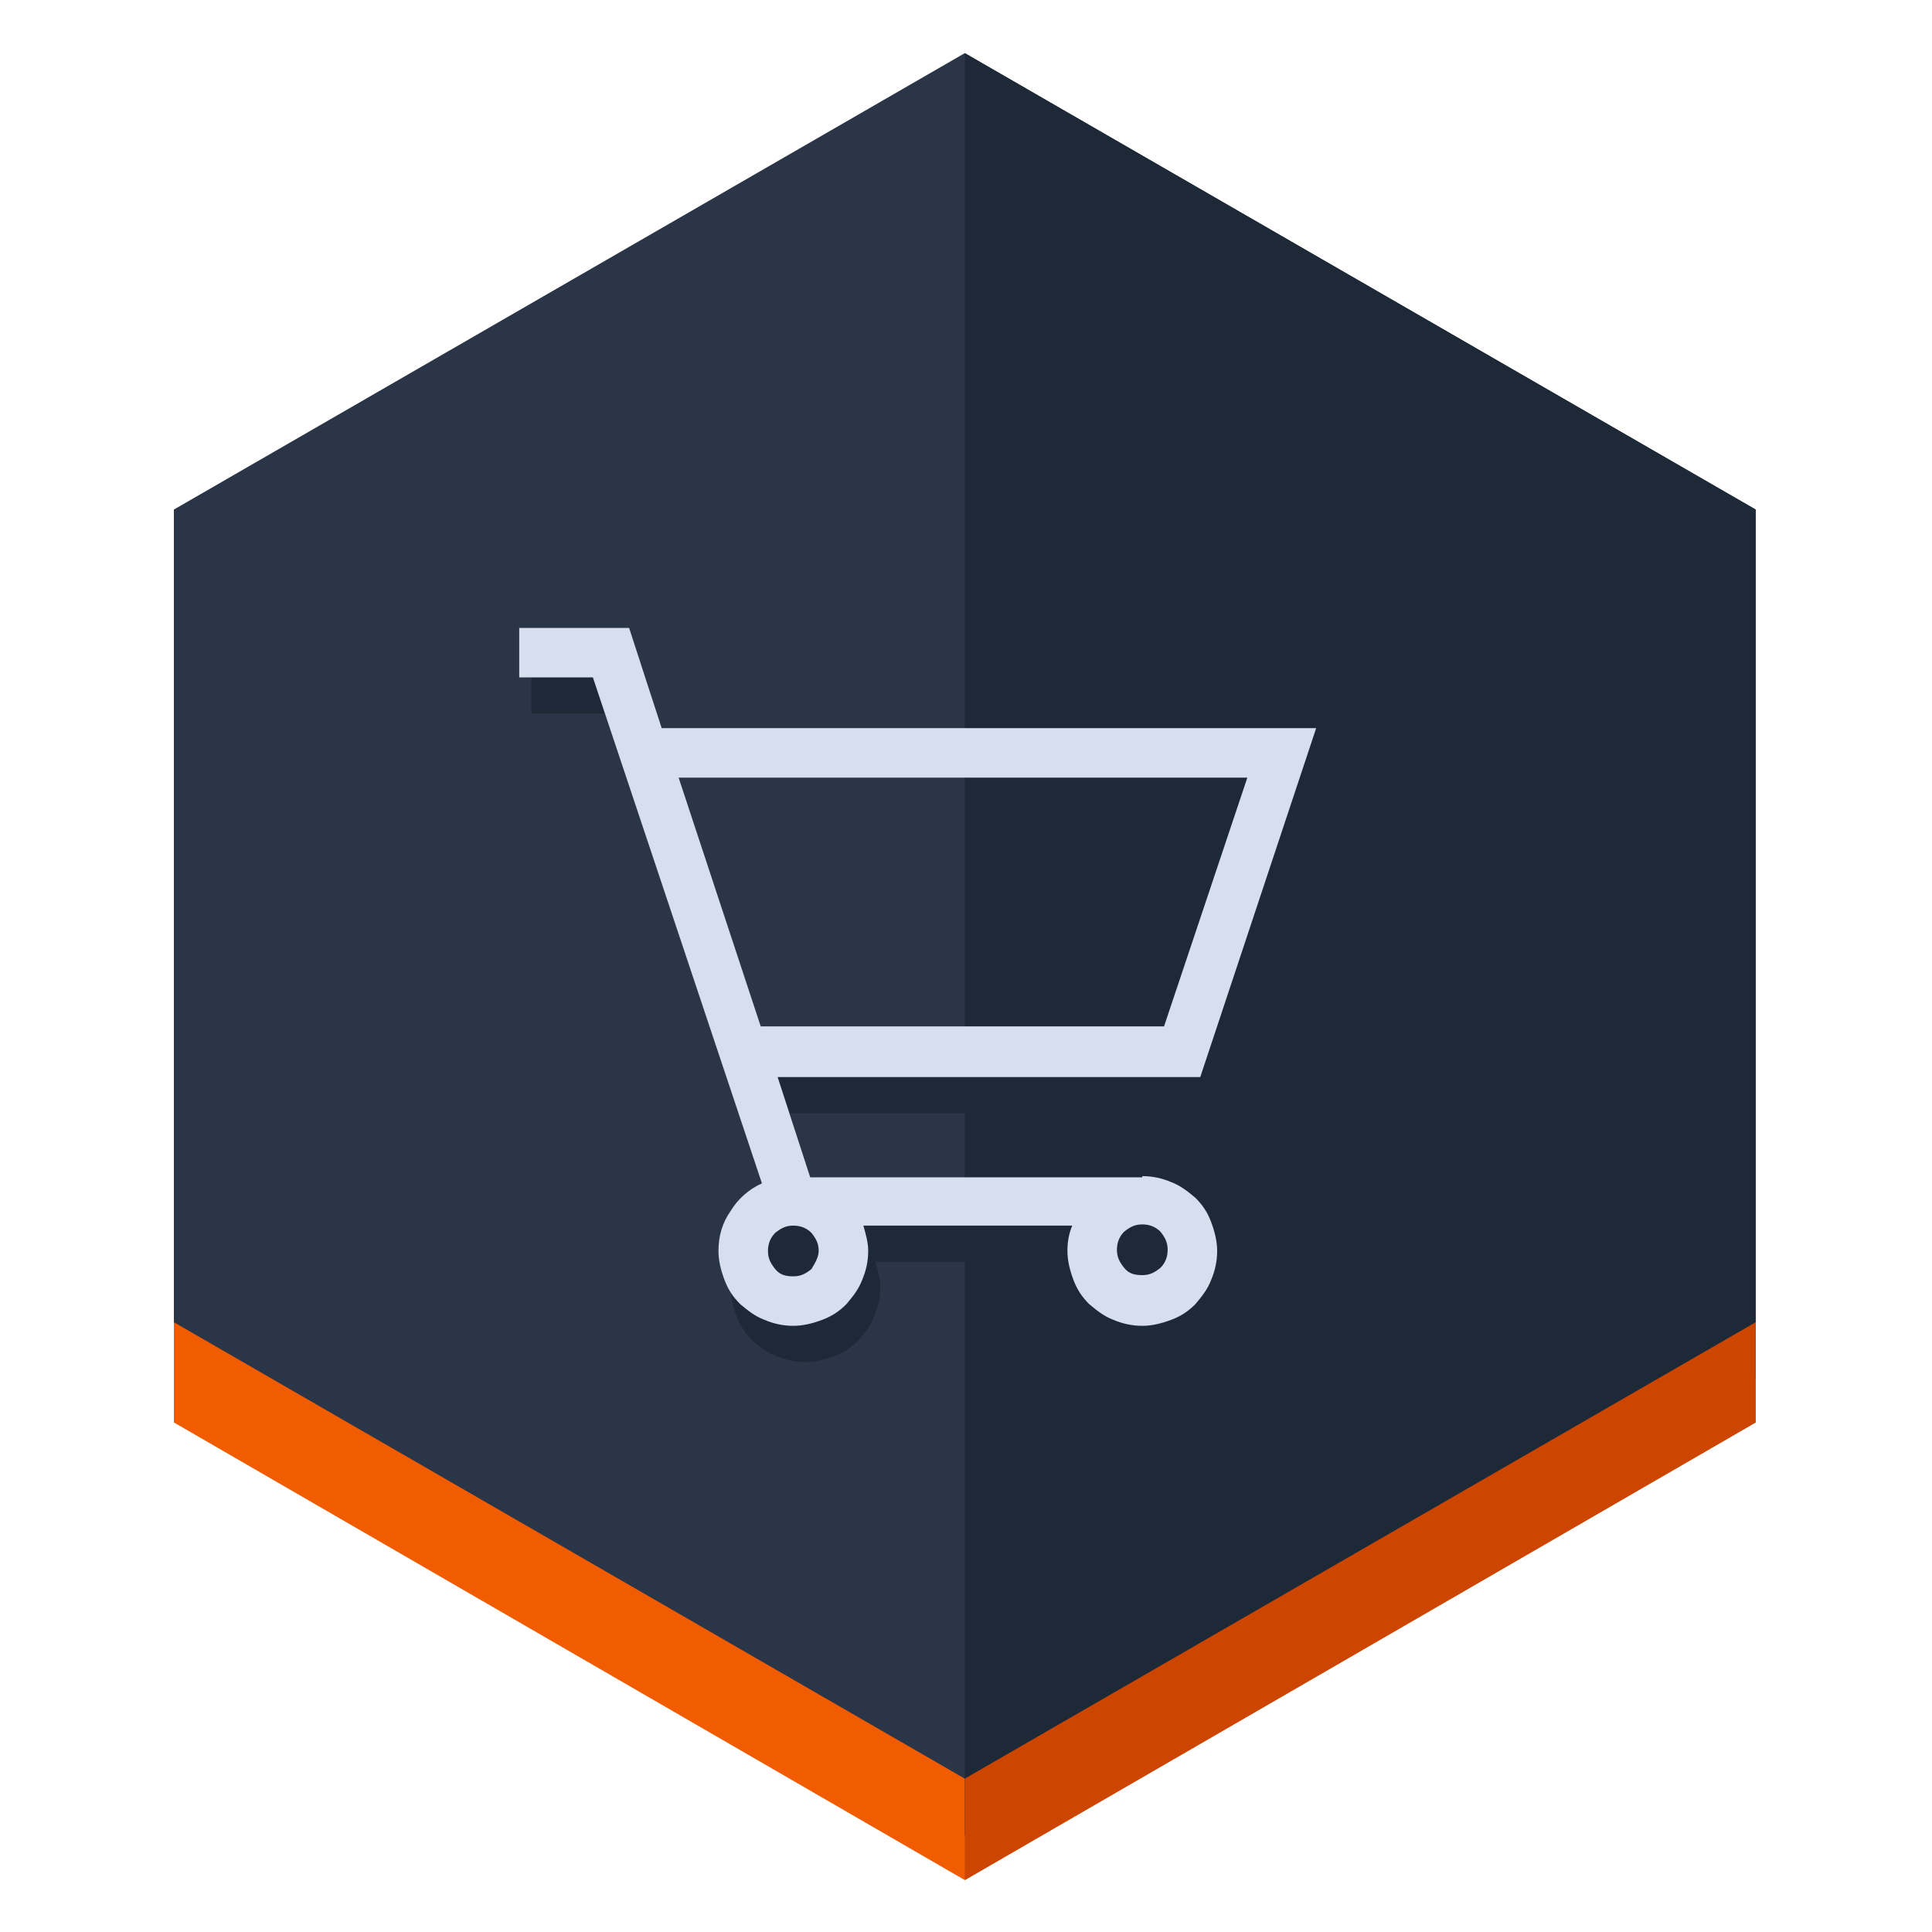
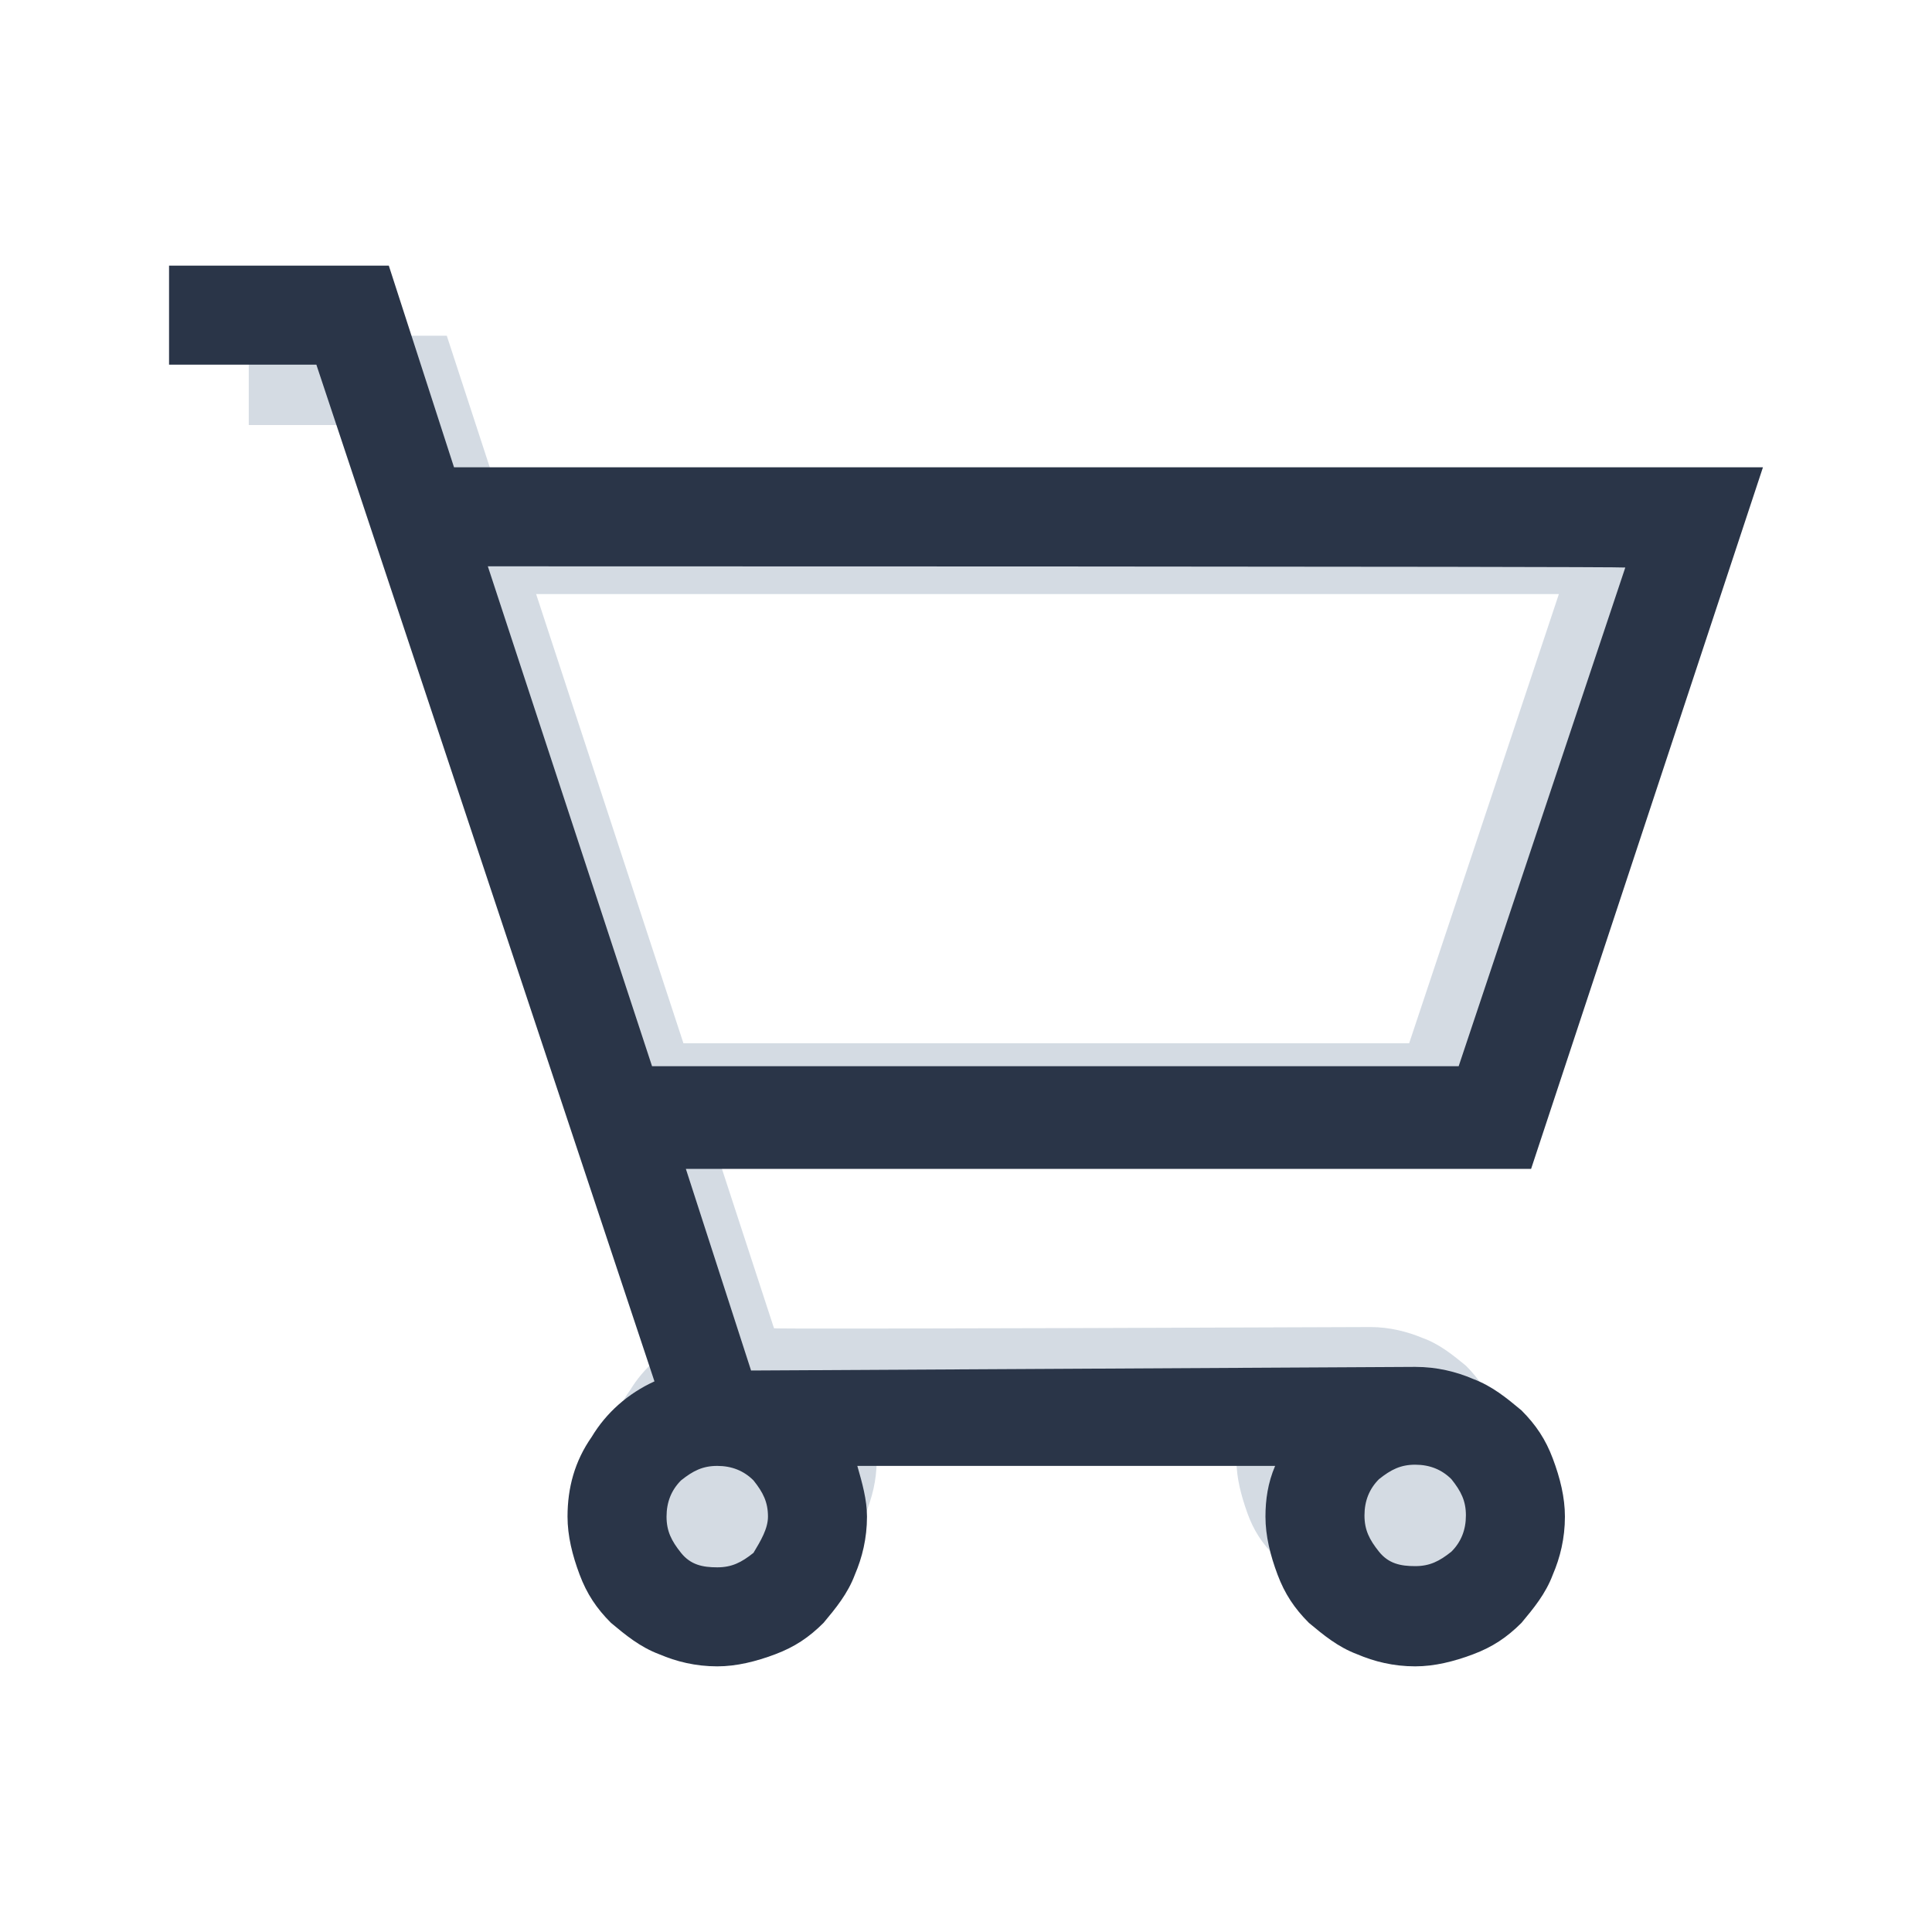
<svg xmlns="http://www.w3.org/2000/svg" version="1.1" id="Layer_1" x="0px" y="0px" viewBox="0 0 160 160" style="enable-background:new 0 0 160 160;" xml:space="preserve">
  <style type="text/css">
- 	.st0{fill:#2A3548;}
- 	.st1{fill:#F25C00;}
- 	.st2{fill:#1E2937;}
- 	.st3{fill:#CC4602;}
- 	.st4{fill:#D7DEED;}
+ 	.st0{opacity:0.25;}
+ 	.st1{fill:#537191;}
+ 	.st2{fill:#2A3548;}
</style>
  <g>
+     <g class="st0">
+       <g>
+         <path class="st1" d="M113.5,109.9c1.6,0,3.1,0.4,4.3,0.9c1.4,0.5,2.5,1.4,3.6,2.3c1.1,1.1,1.8,2.2,2.3,3.6s0.9,2.9,0.9,4.3     c0,1.6-0.4,3.1-0.9,4.3c-0.5,1.4-1.4,2.5-2.3,3.6c-1.1,1.1-2.2,1.8-3.6,2.3c-1.4,0.5-2.9,0.9-4.3,0.9c-1.6,0-3.1-0.4-4.3-0.9     c-1.4-0.5-2.5-1.4-3.6-2.3c-1.1-1.1-1.8-2.2-2.3-3.6c-0.5-1.4-0.9-2.9-0.9-4.3c0-1.3,0.2-2.5,0.7-3.8H71.9     c0.4,1.3,0.7,2.5,0.7,3.8c0,1.6-0.4,3.1-0.9,4.3c-0.5,1.4-1.4,2.5-2.3,3.6c-1.1,1.1-2.2,1.8-3.6,2.3c-1.4,0.5-2.9,0.9-4.3,0.9     c-1.6,0-3.1-0.4-4.3-0.9c-1.4-0.5-2.5-1.4-3.6-2.3c-1.1-1.1-1.8-2.2-2.3-3.6c-0.5-1.4-0.9-2.9-0.9-4.3c0-2.2,0.5-4.1,1.8-5.9     c1.1-1.8,2.7-3.2,4.7-4.1L31.6,35.2h-11v-7.4H37l4.9,15h97.6l-17.3,52.2h-63l4.9,15C64,110.1,113.5,109.9,113.5,109.9z      M44.4,49.2l12.2,37.2h60.1l12.4-37.2C129.1,49.2,44.4,49.2,44.4,49.2z" />
+       </g>
+     </g>
    <g>
-       <polygon class="st0" points="145.4,114.1 145.4,42.2 79.9,4.4 14.4,42.2 14.4,114.1 79.9,152   " />
-       <polygon class="st1" points="14.4,109.5 79.9,147.3 145.4,109.5 145.4,117.8 79.9,155.7 14.4,117.8   " />
-       <polygon class="st2" points="145.4,114.1 145.4,42.2 79.9,4.4 79.9,152   " />
-       <polygon class="st3" points="145.4,117.8 145.4,109.5 79.9,147.3 79.9,155.7   " />
+       <g>
+         <path class="st2" d="M117.2,113.2c1.8,0,3.4,0.4,4.8,1c1.6,0.6,2.8,1.6,4,2.6c1.2,1.2,2,2.4,2.6,4c0.6,1.6,1,3.2,1,4.8     c0,1.8-0.4,3.4-1,4.8c-0.6,1.6-1.6,2.8-2.6,4c-1.2,1.2-2.4,2-4,2.6c-1.6,0.6-3.2,1-4.8,1c-1.8,0-3.4-0.4-4.8-1     c-1.6-0.6-2.8-1.6-4-2.6c-1.2-1.2-2-2.4-2.6-4c-0.6-1.6-1-3.2-1-4.8c0-1.4,0.2-2.8,0.8-4.2H71c0.4,1.4,0.8,2.8,0.8,4.2     c0,1.8-0.4,3.4-1,4.8c-0.6,1.6-1.6,2.8-2.6,4c-1.2,1.2-2.4,2-4,2.6c-1.6,0.6-3.2,1-4.8,1c-1.8,0-3.4-0.4-4.8-1     c-1.6-0.6-2.8-1.6-4-2.6c-1.2-1.2-2-2.4-2.6-4c-0.6-1.6-1-3.2-1-4.8c0-2.4,0.6-4.6,2-6.6c1.2-2,3-3.6,5.2-4.6l-28-84.2H14V22     h18.2l5.4,16.7H146l-19.2,58.1h-70l5.4,16.7C62.2,113.5,117.2,113.2,117.2,113.2z M40.4,46.9L54,88.3h66.8l13.8-41.3     C134.6,46.9,40.4,46.9,40.4,46.9z M63.6,125.6c0-1.2-0.4-2-1.2-3c-0.8-0.8-1.8-1.2-3-1.2s-2,0.4-3,1.2c-0.8,0.8-1.2,1.8-1.2,3     s0.4,2,1.2,3c0.8,1,1.8,1.2,3,1.2s2-0.4,3-1.2C63,127.6,63.6,126.6,63.6,125.6z M117.2,129.7c1.2,0,2-0.4,3-1.2     c0.8-0.8,1.2-1.8,1.2-3c0-1.2-0.4-2-1.2-3c-0.8-0.8-1.8-1.2-3-1.2s-2,0.4-3,1.2c-0.8,0.8-1.2,1.8-1.2,3c0,1.2,0.4,2,1.2,3     C115,129.5,116,129.7,117.2,129.7z" />
+       </g>
    </g>
  </g>
-   <g>
-     <path class="st2" d="M95.6,100.4c0.9,0,1.7,0.2,2.4,0.5c0.8,0.3,1.4,0.8,2,1.3c0.6,0.6,1,1.2,1.3,2c0.3,0.8,0.5,1.6,0.5,2.4   c0,0.9-0.2,1.7-0.5,2.4c-0.3,0.8-0.8,1.4-1.3,2c-0.6,0.6-1.2,1-2,1.3c-0.8,0.3-1.6,0.5-2.4,0.5c-0.9,0-1.7-0.2-2.4-0.5   c-0.8-0.3-1.4-0.8-2-1.3c-0.6-0.6-1-1.2-1.3-2c-0.3-0.8-0.5-1.6-0.5-2.4c0-0.7,0.1-1.4,0.4-2.1H72.5c0.2,0.7,0.4,1.4,0.4,2.1   c0,0.9-0.2,1.7-0.5,2.4c-0.3,0.8-0.8,1.4-1.3,2c-0.6,0.6-1.2,1-2,1.3c-0.8,0.3-1.6,0.5-2.4,0.5c-0.9,0-1.7-0.2-2.4-0.5   c-0.8-0.3-1.4-0.8-2-1.3c-0.6-0.6-1-1.2-1.3-2c-0.3-0.8-0.5-1.6-0.5-2.4c0-1.2,0.3-2.3,1-3.3c0.6-1,1.5-1.8,2.6-2.3L50.1,59.1H44   V55h9.1l2.7,8.3H110l-9.6,28.9h-35l2.7,8.3H95.6z M55,63.7l7.2,23h35l7.2-23H55z" />
-   </g>
-   <g>
-     <path class="st4" d="M94.6,97.4c0.9,0,1.7,0.2,2.4,0.5c0.8,0.3,1.4,0.8,2,1.3c0.6,0.6,1,1.2,1.3,2c0.3,0.8,0.5,1.6,0.5,2.4   c0,0.9-0.2,1.7-0.5,2.4c-0.3,0.8-0.8,1.4-1.3,2c-0.6,0.6-1.2,1-2,1.3c-0.8,0.3-1.6,0.5-2.4,0.5c-0.9,0-1.7-0.2-2.4-0.5   c-0.8-0.3-1.4-0.8-2-1.3c-0.6-0.6-1-1.2-1.3-2c-0.3-0.8-0.5-1.6-0.5-2.4c0-0.7,0.1-1.4,0.4-2.1H71.5c0.2,0.7,0.4,1.4,0.4,2.1   c0,0.9-0.2,1.7-0.5,2.4c-0.3,0.8-0.8,1.4-1.3,2c-0.6,0.6-1.2,1-2,1.3c-0.8,0.3-1.6,0.5-2.4,0.5c-0.9,0-1.7-0.2-2.4-0.5   c-0.8-0.3-1.4-0.8-2-1.3c-0.6-0.6-1-1.2-1.3-2c-0.3-0.8-0.5-1.6-0.5-2.4c0-1.2,0.3-2.3,1-3.3c0.6-1,1.5-1.8,2.6-2.3L49.1,56.1H43   V52h9.1l2.7,8.3H109l-9.6,28.9h-35l2.7,8.3H94.6z M56.2,64.4L63,85h33.4l6.9-20.6H56.2z M67.8,103.6c0-0.6-0.2-1-0.6-1.5   c-0.4-0.4-0.9-0.6-1.5-0.6c-0.6,0-1,0.2-1.5,0.6c-0.4,0.4-0.6,0.9-0.6,1.5c0,0.6,0.2,1,0.6,1.5s0.9,0.6,1.5,0.6   c0.6,0,1-0.2,1.5-0.6C67.5,104.6,67.8,104.1,67.8,103.6z M94.6,105.6c0.6,0,1-0.2,1.5-0.6c0.4-0.4,0.6-0.9,0.6-1.5   c0-0.6-0.2-1-0.6-1.5c-0.4-0.4-0.9-0.6-1.5-0.6c-0.6,0-1,0.2-1.5,0.6c-0.4,0.4-0.6,0.9-0.6,1.5c0,0.6,0.2,1,0.6,1.5   S94,105.6,94.6,105.6z" />
-   </g>
</svg>
